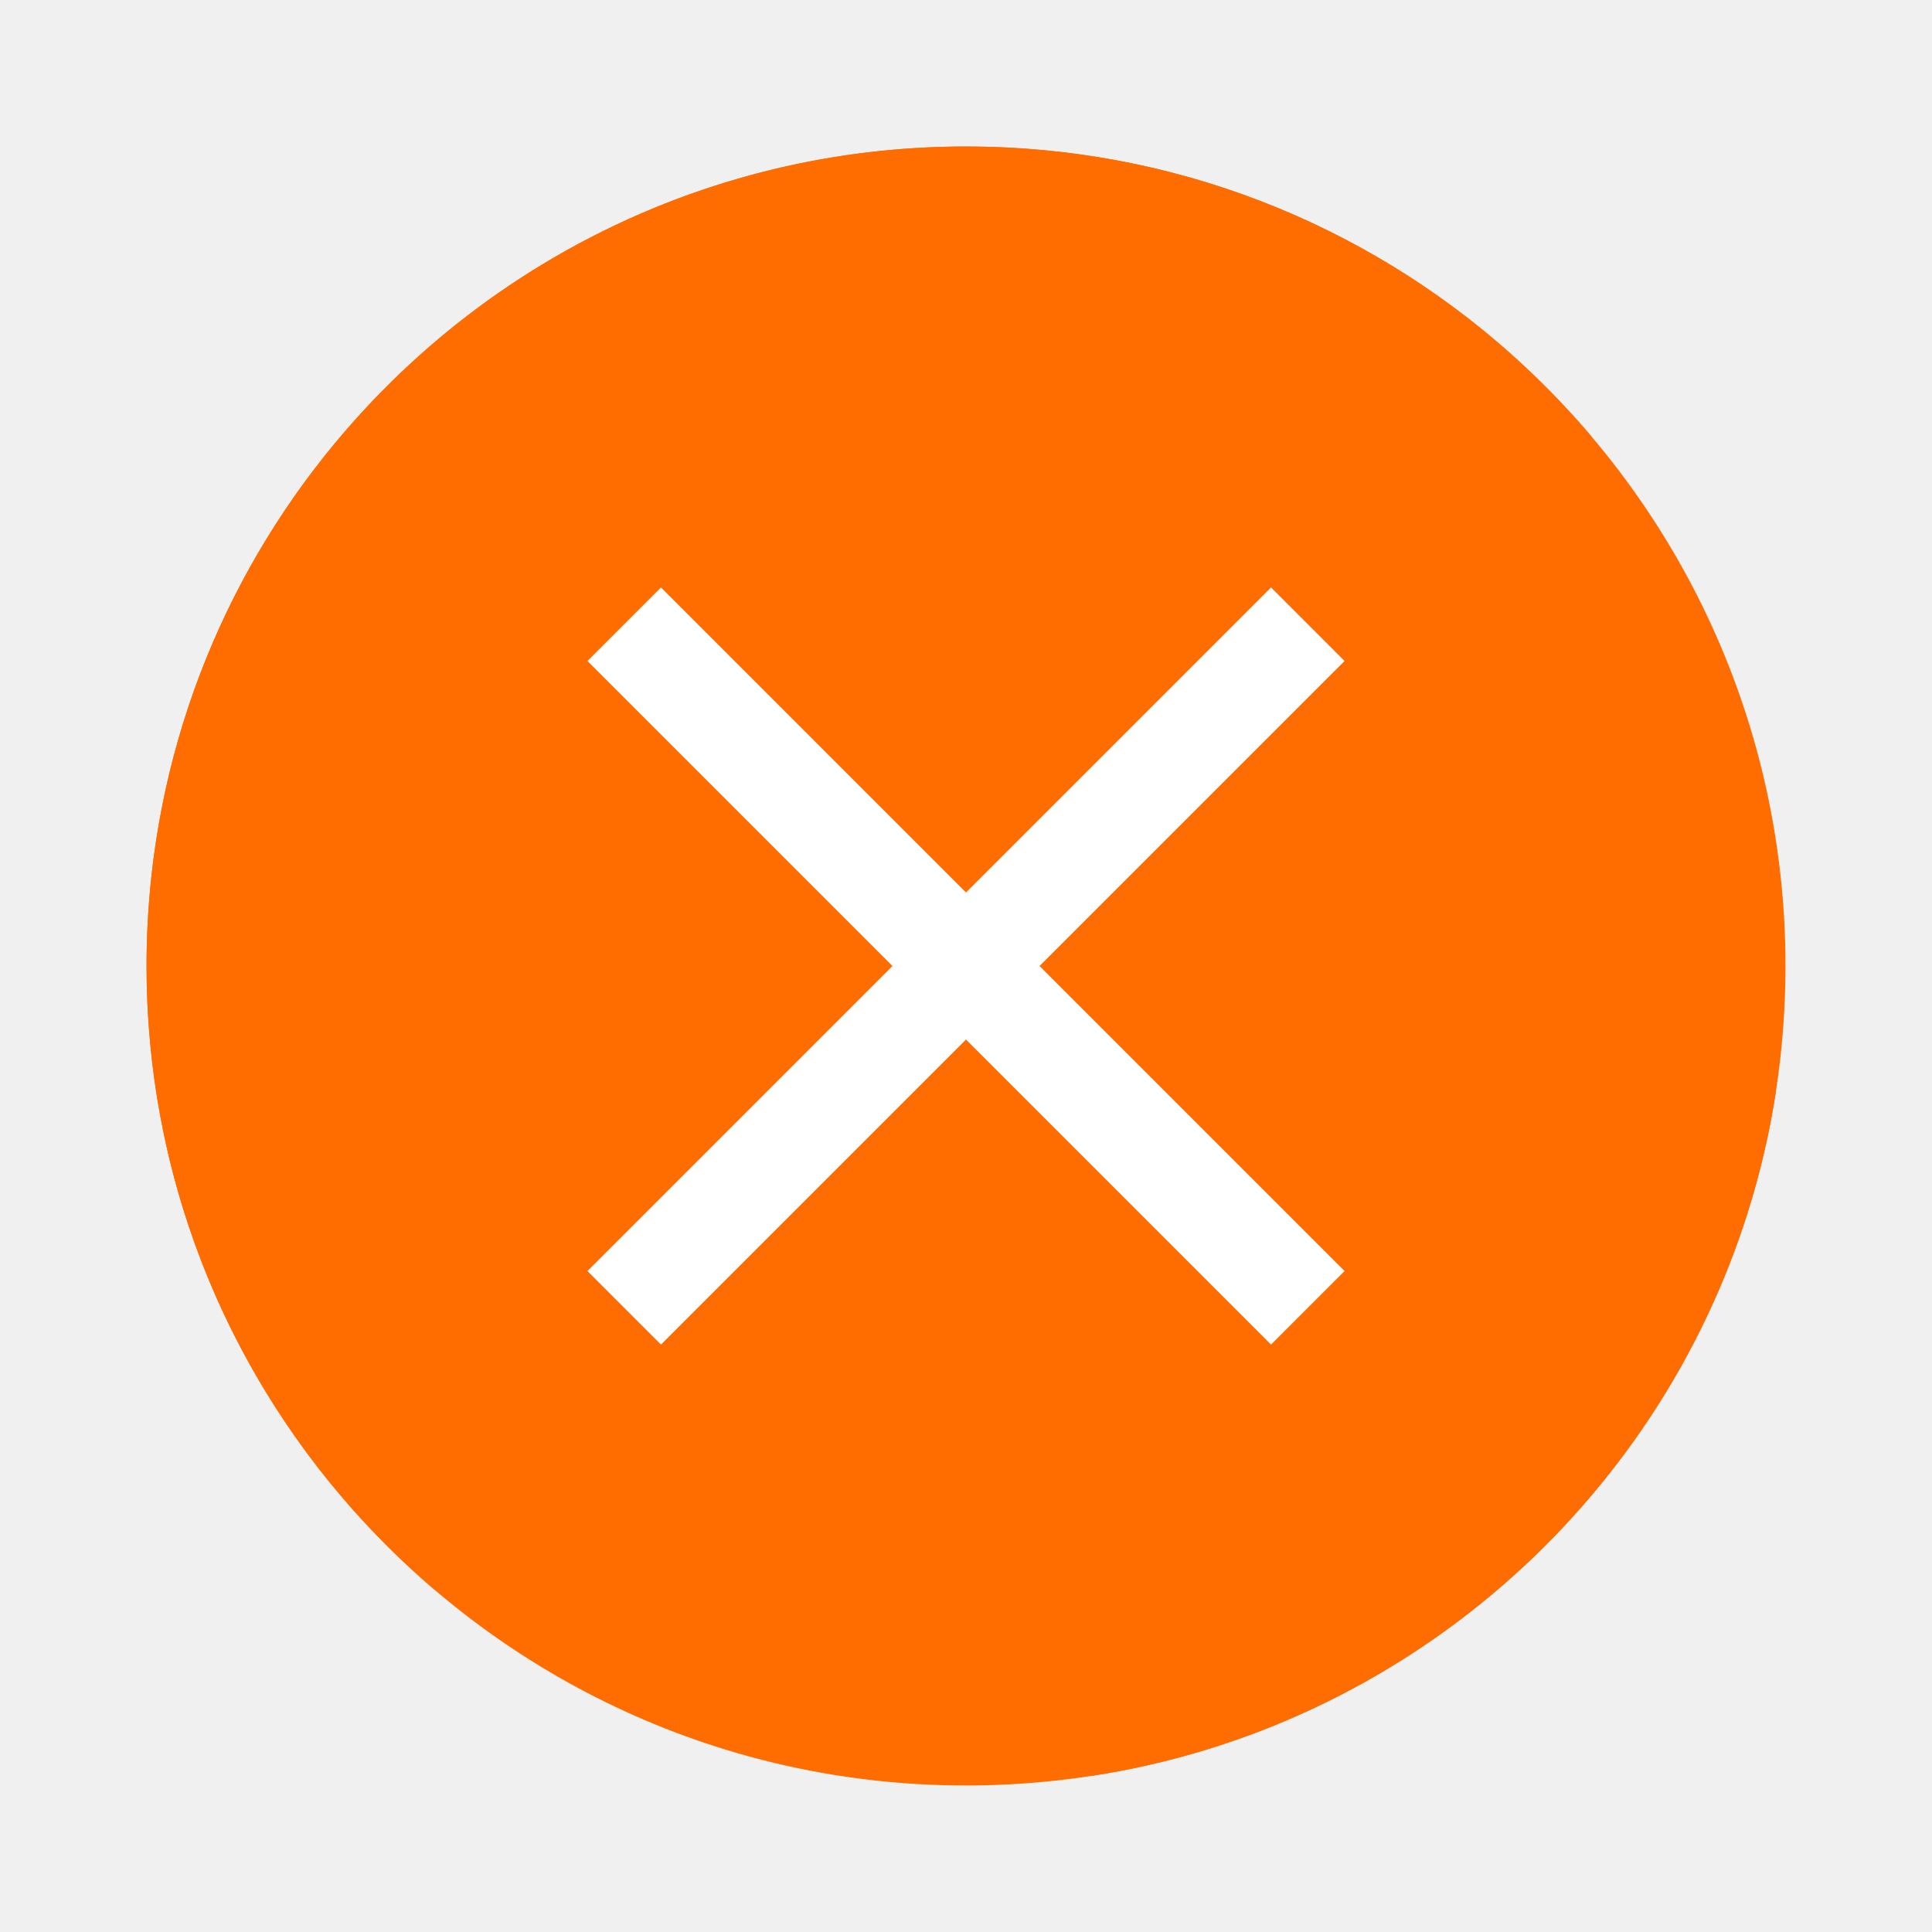
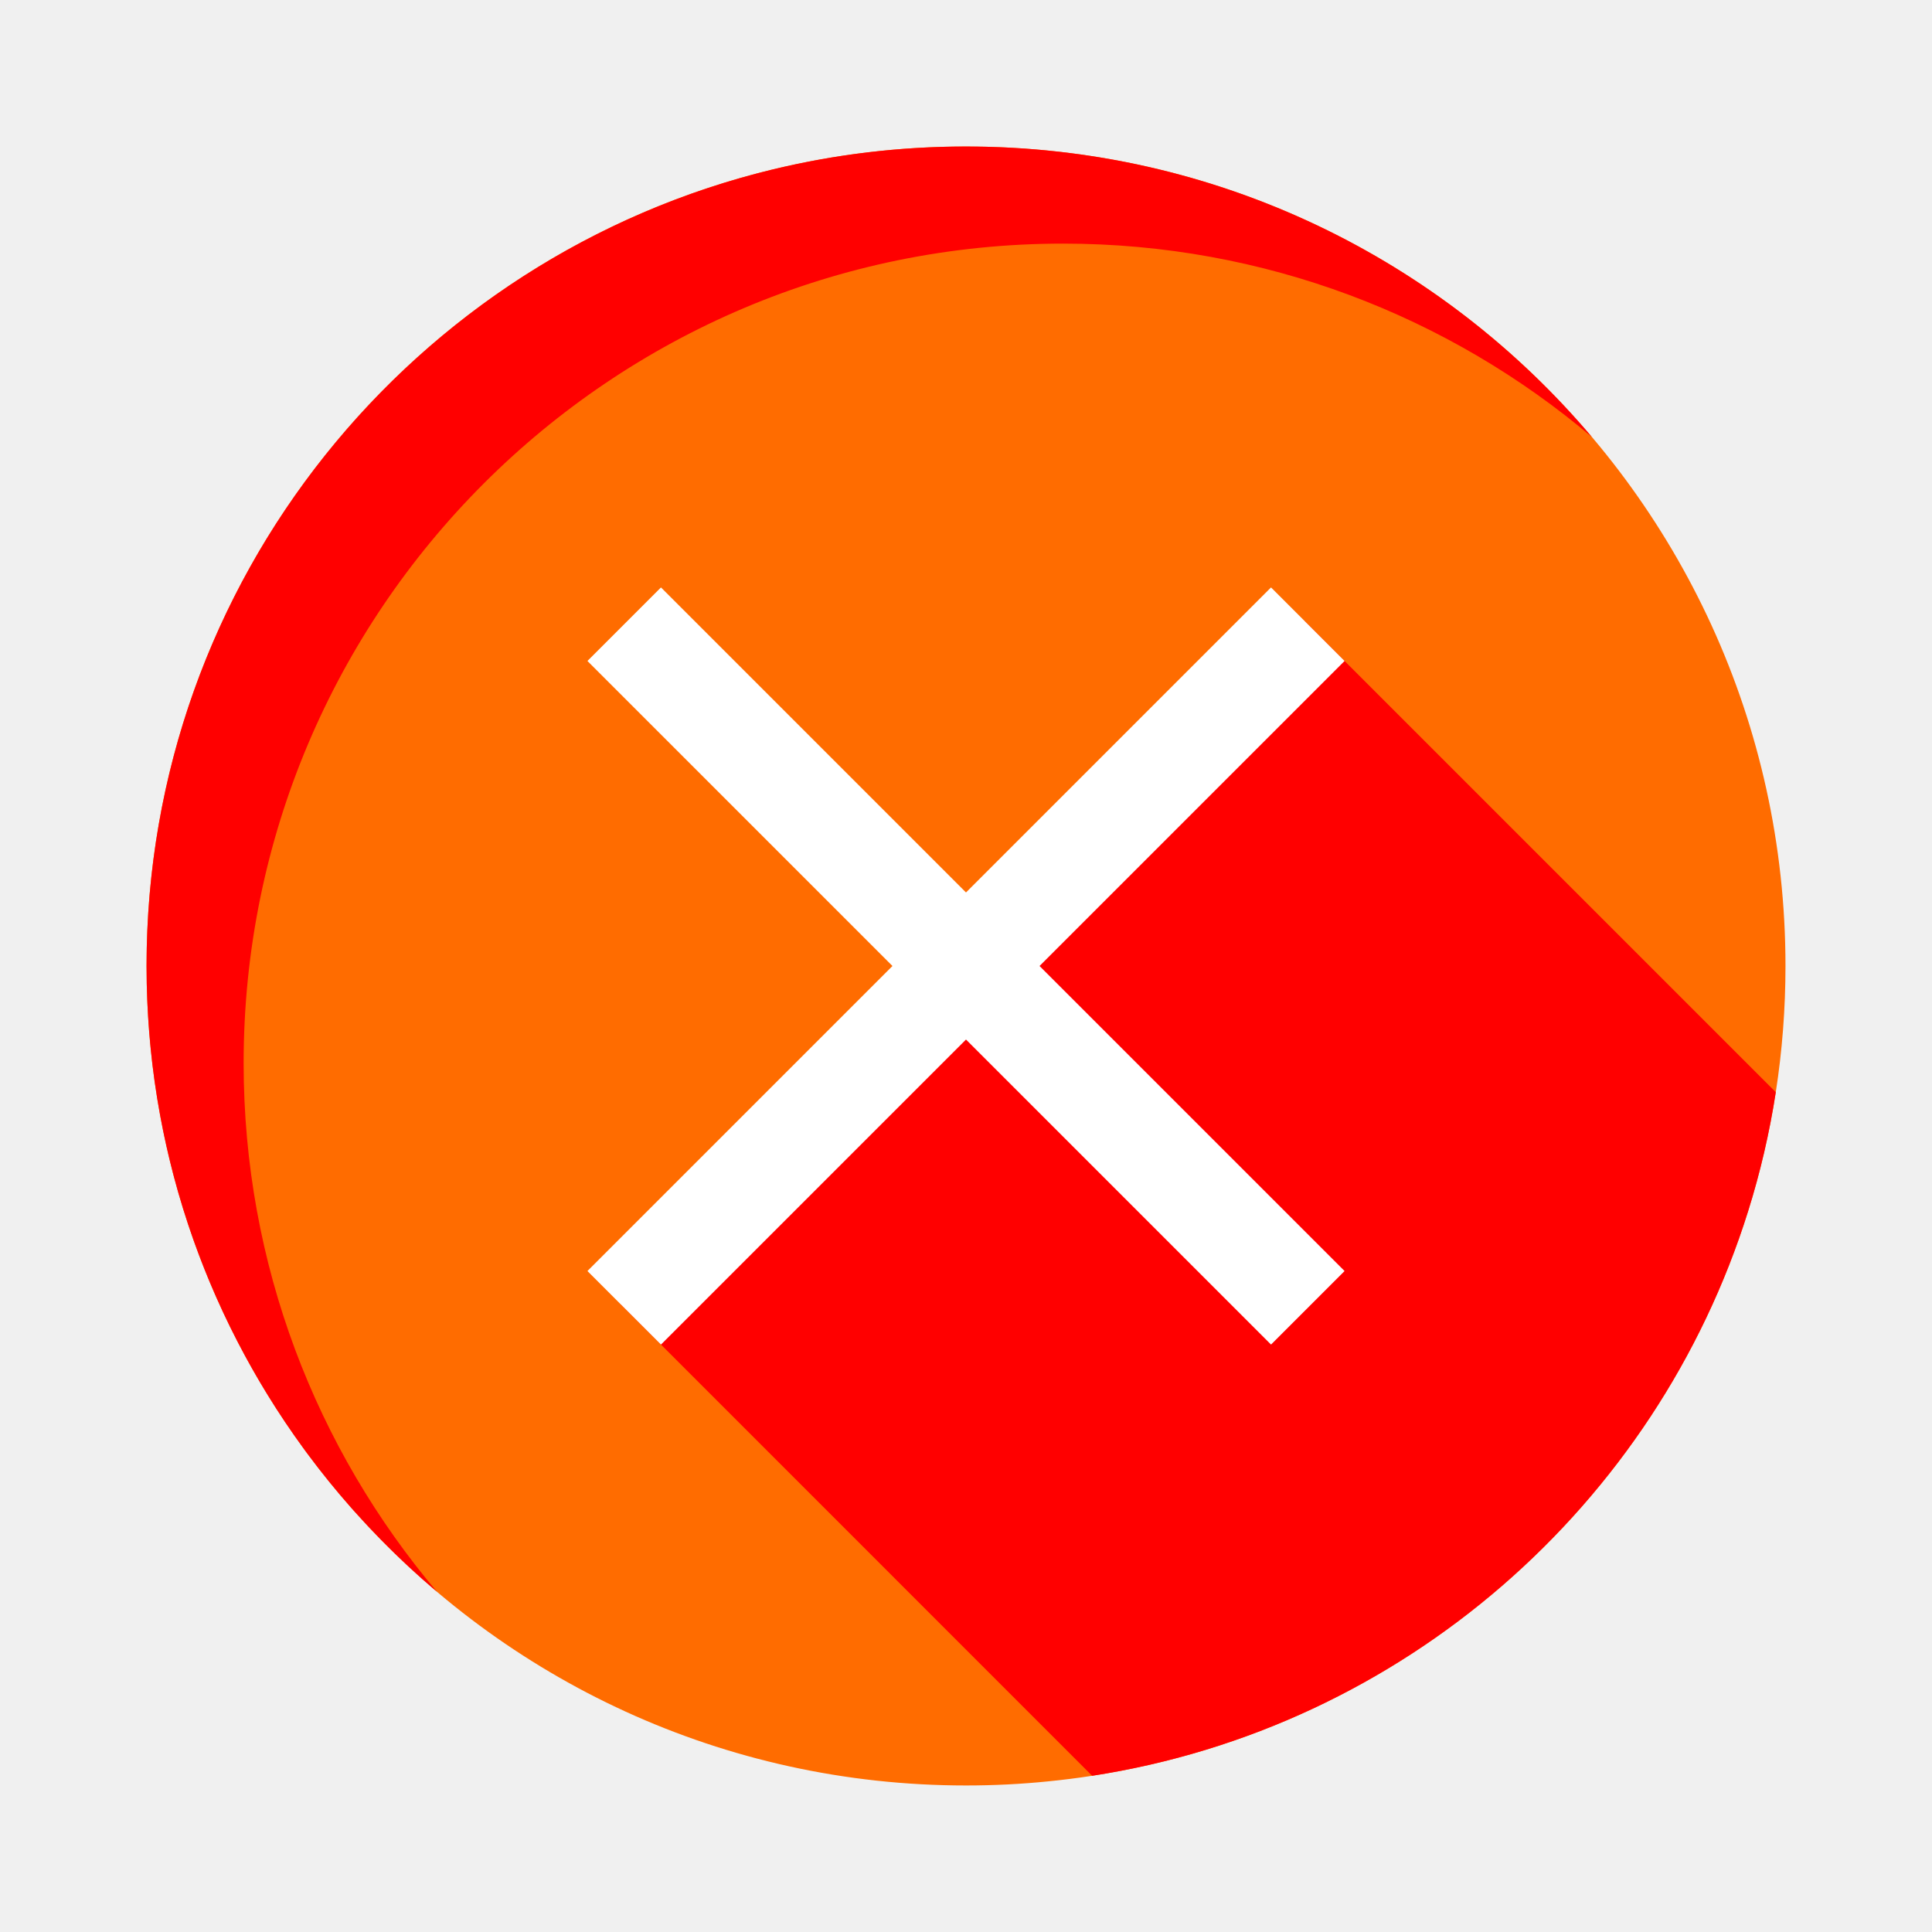
<svg xmlns="http://www.w3.org/2000/svg" height="800px" width="800px" version="1.1" id="Layer_1" viewBox="0 0 408.759 408.759" xml:space="preserve" fill="#000000">
  <g id="SVGRepo_bgCarrier" stroke-width="0" />
  <g id="SVGRepo_tracerCarrier" stroke-linecap="round" stroke-linejoin="round" />
  <g id="SVGRepo_iconCarrier">
    <g>
      <path style="fill:#00000000;" d="M204.385,408.759c-58.121,0-113.675-24.868-152.418-68.227 C18.46,303.057,0.005,254.703,0.005,204.379C0.005,91.683,91.689,0,204.385,0c50.317,0,98.674,18.453,136.163,51.964 c43.348,38.761,68.207,94.315,68.207,152.415C408.755,317.074,317.075,408.759,204.385,408.759" />
      <path style="fill:#ff6c00;" d="M377.759,204.379c0,9.08-0.7,17.999-2.05,26.7c-1.331,8.62-3.3,17.039-5.861,25.199 c-19.48,62.179-73.03,109.291-138.779,119.43c-3.08,0.48-6.181,0.87-9.3,1.18c-5.721,0.58-11.51,0.87-17.38,0.87 c-51.39,0-97.561-22.361-129.301-57.881c-0.26-0.29-0.519-0.589-0.79-0.879c-26.95-30.56-43.289-70.681-43.289-114.62 c0-95.751,77.619-173.381,173.38-173.381c43.95,0,84.069,16.35,114.629,43.29c0.29,0.27,0.591,0.53,0.881,0.79 C355.409,106.838,377.759,152.989,377.759,204.379" />
-       <path style="fill:#ff6c00;" d="M74.342,319.046c3.837,4.347,7.885,8.496,12.136,12.439c-3.973-3.689-7.776-7.564-11.389-11.607 C74.842,319.603,74.597,319.321,74.342,319.046 M65.406,308.053c0.011,0.014,0.021,0.027,0.031,0.042 C65.427,308.081,65.417,308.067,65.406,308.053 M65.054,307.58c0.032,0.044,0.066,0.089,0.099,0.133 C65.12,307.669,65.087,307.624,65.054,307.58 M64.725,307.135c0.068,0.092,0.139,0.188,0.207,0.28 C64.864,307.323,64.793,307.228,64.725,307.135 M64.441,306.749c0.073,0.1,0.142,0.193,0.215,0.293 C64.584,306.943,64.513,306.847,64.441,306.749 M64.143,306.34c0.09,0.124,0.176,0.241,0.267,0.365 C64.321,306.585,64.231,306.461,64.143,306.34 M163.56,35.832C87.503,54.187,31.004,122.679,31.004,204.37 c0,38.107,12.288,73.34,33.125,101.952c-20.836-28.615-33.12-63.843-33.12-101.943C31.009,122.689,87.503,54.189,163.56,35.832" />
-       <path style="fill:#ff6c00;" d="M204.383,30.999c-14.062,0-27.731,1.673-40.823,4.833C87.503,54.189,31.009,122.689,31.009,204.379 c0,38.1,12.284,73.328,33.12,101.943c0.004,0.005,0.01,0.014,0.014,0.019c0.088,0.121,0.178,0.245,0.267,0.365 c0.009,0.012,0.023,0.031,0.032,0.043c0.072,0.099,0.143,0.194,0.215,0.293c0.023,0.031,0.046,0.063,0.069,0.094 c0.068,0.092,0.139,0.188,0.207,0.28c0.041,0.056,0.081,0.109,0.122,0.165c0.033,0.044,0.066,0.089,0.099,0.133 c0.084,0.114,0.169,0.227,0.254,0.341c0.01,0.014,0.021,0.028,0.031,0.042c2.82,3.771,5.792,7.425,8.904,10.951 c0.255,0.275,0.5,0.558,0.747,0.832c3.613,4.043,7.416,7.919,11.389,11.607c1.953,1.812,3.952,3.583,5.988,5.304 c-25.531-30.2-40.921-69.239-40.921-111.88c0-95.751,77.621-173.37,173.381-173.37c42.629,0,81.68,15.39,111.869,40.919 C305.004,54.869,257.484,30.999,204.383,30.999" />
-       <path style="fill:#ff6c00;" d="M276.012,131.382L131.383,276.013l99.686,99.695c65.749-10.14,119.299-57.251,138.779-119.43 c2.561-8.16,4.53-16.579,5.861-25.199l-91.242-91.242" />
+       <path style="fill:#ff6c23;" d="M74.342,319.046c3.837,4.347,7.885,8.496,12.136,12.439c-3.973-3.689-7.776-7.564-11.389-11.607 C74.842,319.603,74.597,319.321,74.342,319.046 M65.406,308.053c0.011,0.014,0.021,0.027,0.031,0.042 C65.427,308.081,65.417,308.067,65.406,308.053 M65.054,307.58c0.032,0.044,0.066,0.089,0.099,0.133 C65.12,307.669,65.087,307.624,65.054,307.58 M64.725,307.135c0.068,0.092,0.139,0.188,0.207,0.28 C64.864,307.323,64.793,307.228,64.725,307.135 M64.441,306.749c0.073,0.1,0.142,0.193,0.215,0.293 C64.584,306.943,64.513,306.847,64.441,306.749 M64.143,306.34c0.09,0.124,0.176,0.241,0.267,0.365 C64.321,306.585,64.231,306.461,64.143,306.34 M163.56,35.832C87.503,54.187,31.004,122.679,31.004,204.37 c0,38.107,12.288,73.34,33.125,101.952c-20.836-28.615-33.12-63.843-33.12-101.943C31.009,122.689,87.503,54.189,163.56,35.832" />
+       <path style="fill:red;" d="M204.383,30.999c-14.062,0-27.731,1.673-40.823,4.833C87.503,54.189,31.009,122.689,31.009,204.379 c0,38.1,12.284,73.328,33.12,101.943c0.004,0.005,0.01,0.014,0.014,0.019c0.088,0.121,0.178,0.245,0.267,0.365 c0.009,0.012,0.023,0.031,0.032,0.043c0.072,0.099,0.143,0.194,0.215,0.293c0.023,0.031,0.046,0.063,0.069,0.094 c0.068,0.092,0.139,0.188,0.207,0.28c0.041,0.056,0.081,0.109,0.122,0.165c0.033,0.044,0.066,0.089,0.099,0.133 c0.084,0.114,0.169,0.227,0.254,0.341c0.01,0.014,0.021,0.028,0.031,0.042c2.82,3.771,5.792,7.425,8.904,10.951 c0.255,0.275,0.5,0.558,0.747,0.832c3.613,4.043,7.416,7.919,11.389,11.607c1.953,1.812,3.952,3.583,5.988,5.304 c-25.531-30.2-40.921-69.239-40.921-111.88c0-95.751,77.621-173.37,173.381-173.37c42.629,0,81.68,15.39,111.869,40.919 C305.004,54.869,257.484,30.999,204.383,30.999" />
+       <path style="fill:red;" d="M276.012,131.382L131.383,276.013l99.686,99.695c65.749-10.14,119.299-57.251,138.779-119.43 c2.561-8.16,4.53-16.579,5.861-25.199l-91.242-91.242" />
      <polygon style="fill:#FFFFFF;" points="284.473,139.843 268.917,124.286 204.379,188.823 139.842,124.286 124.286,139.843 188.823,204.379 124.286,268.916 139.842,284.472 204.379,219.936 268.917,284.472 284.473,268.916 219.936,204.379 " />
    </g>
  </g>
</svg>
